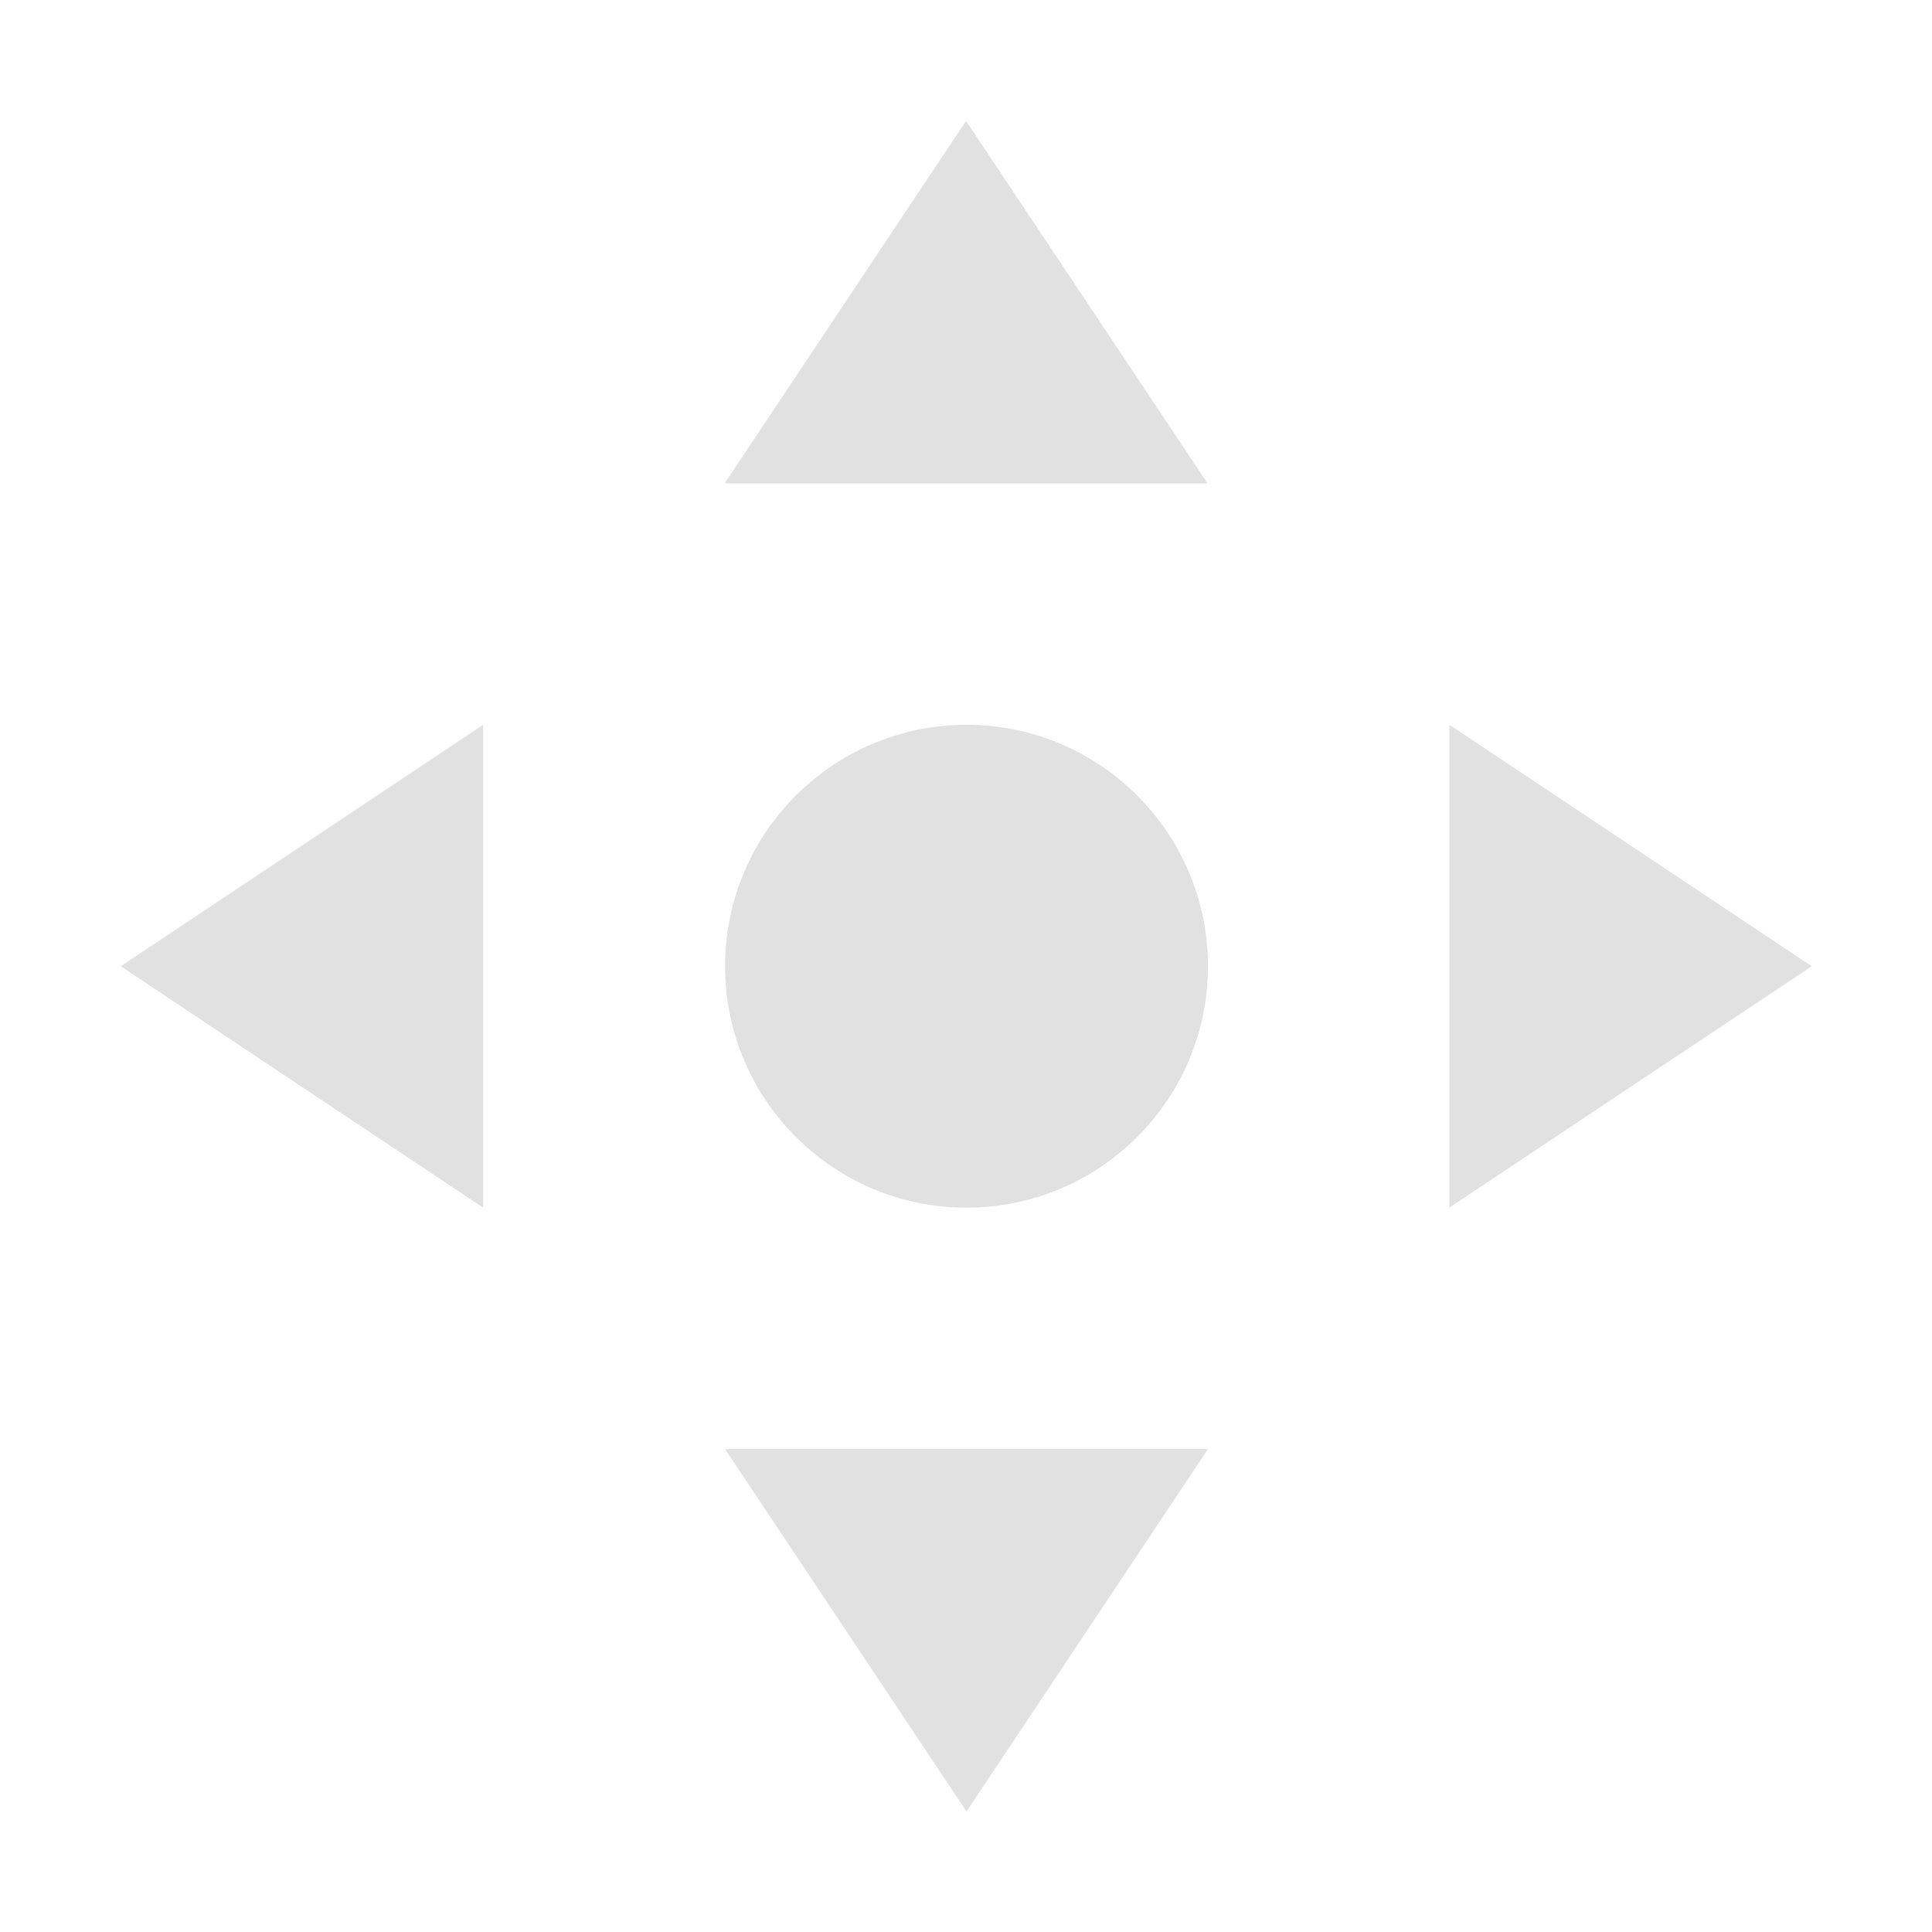
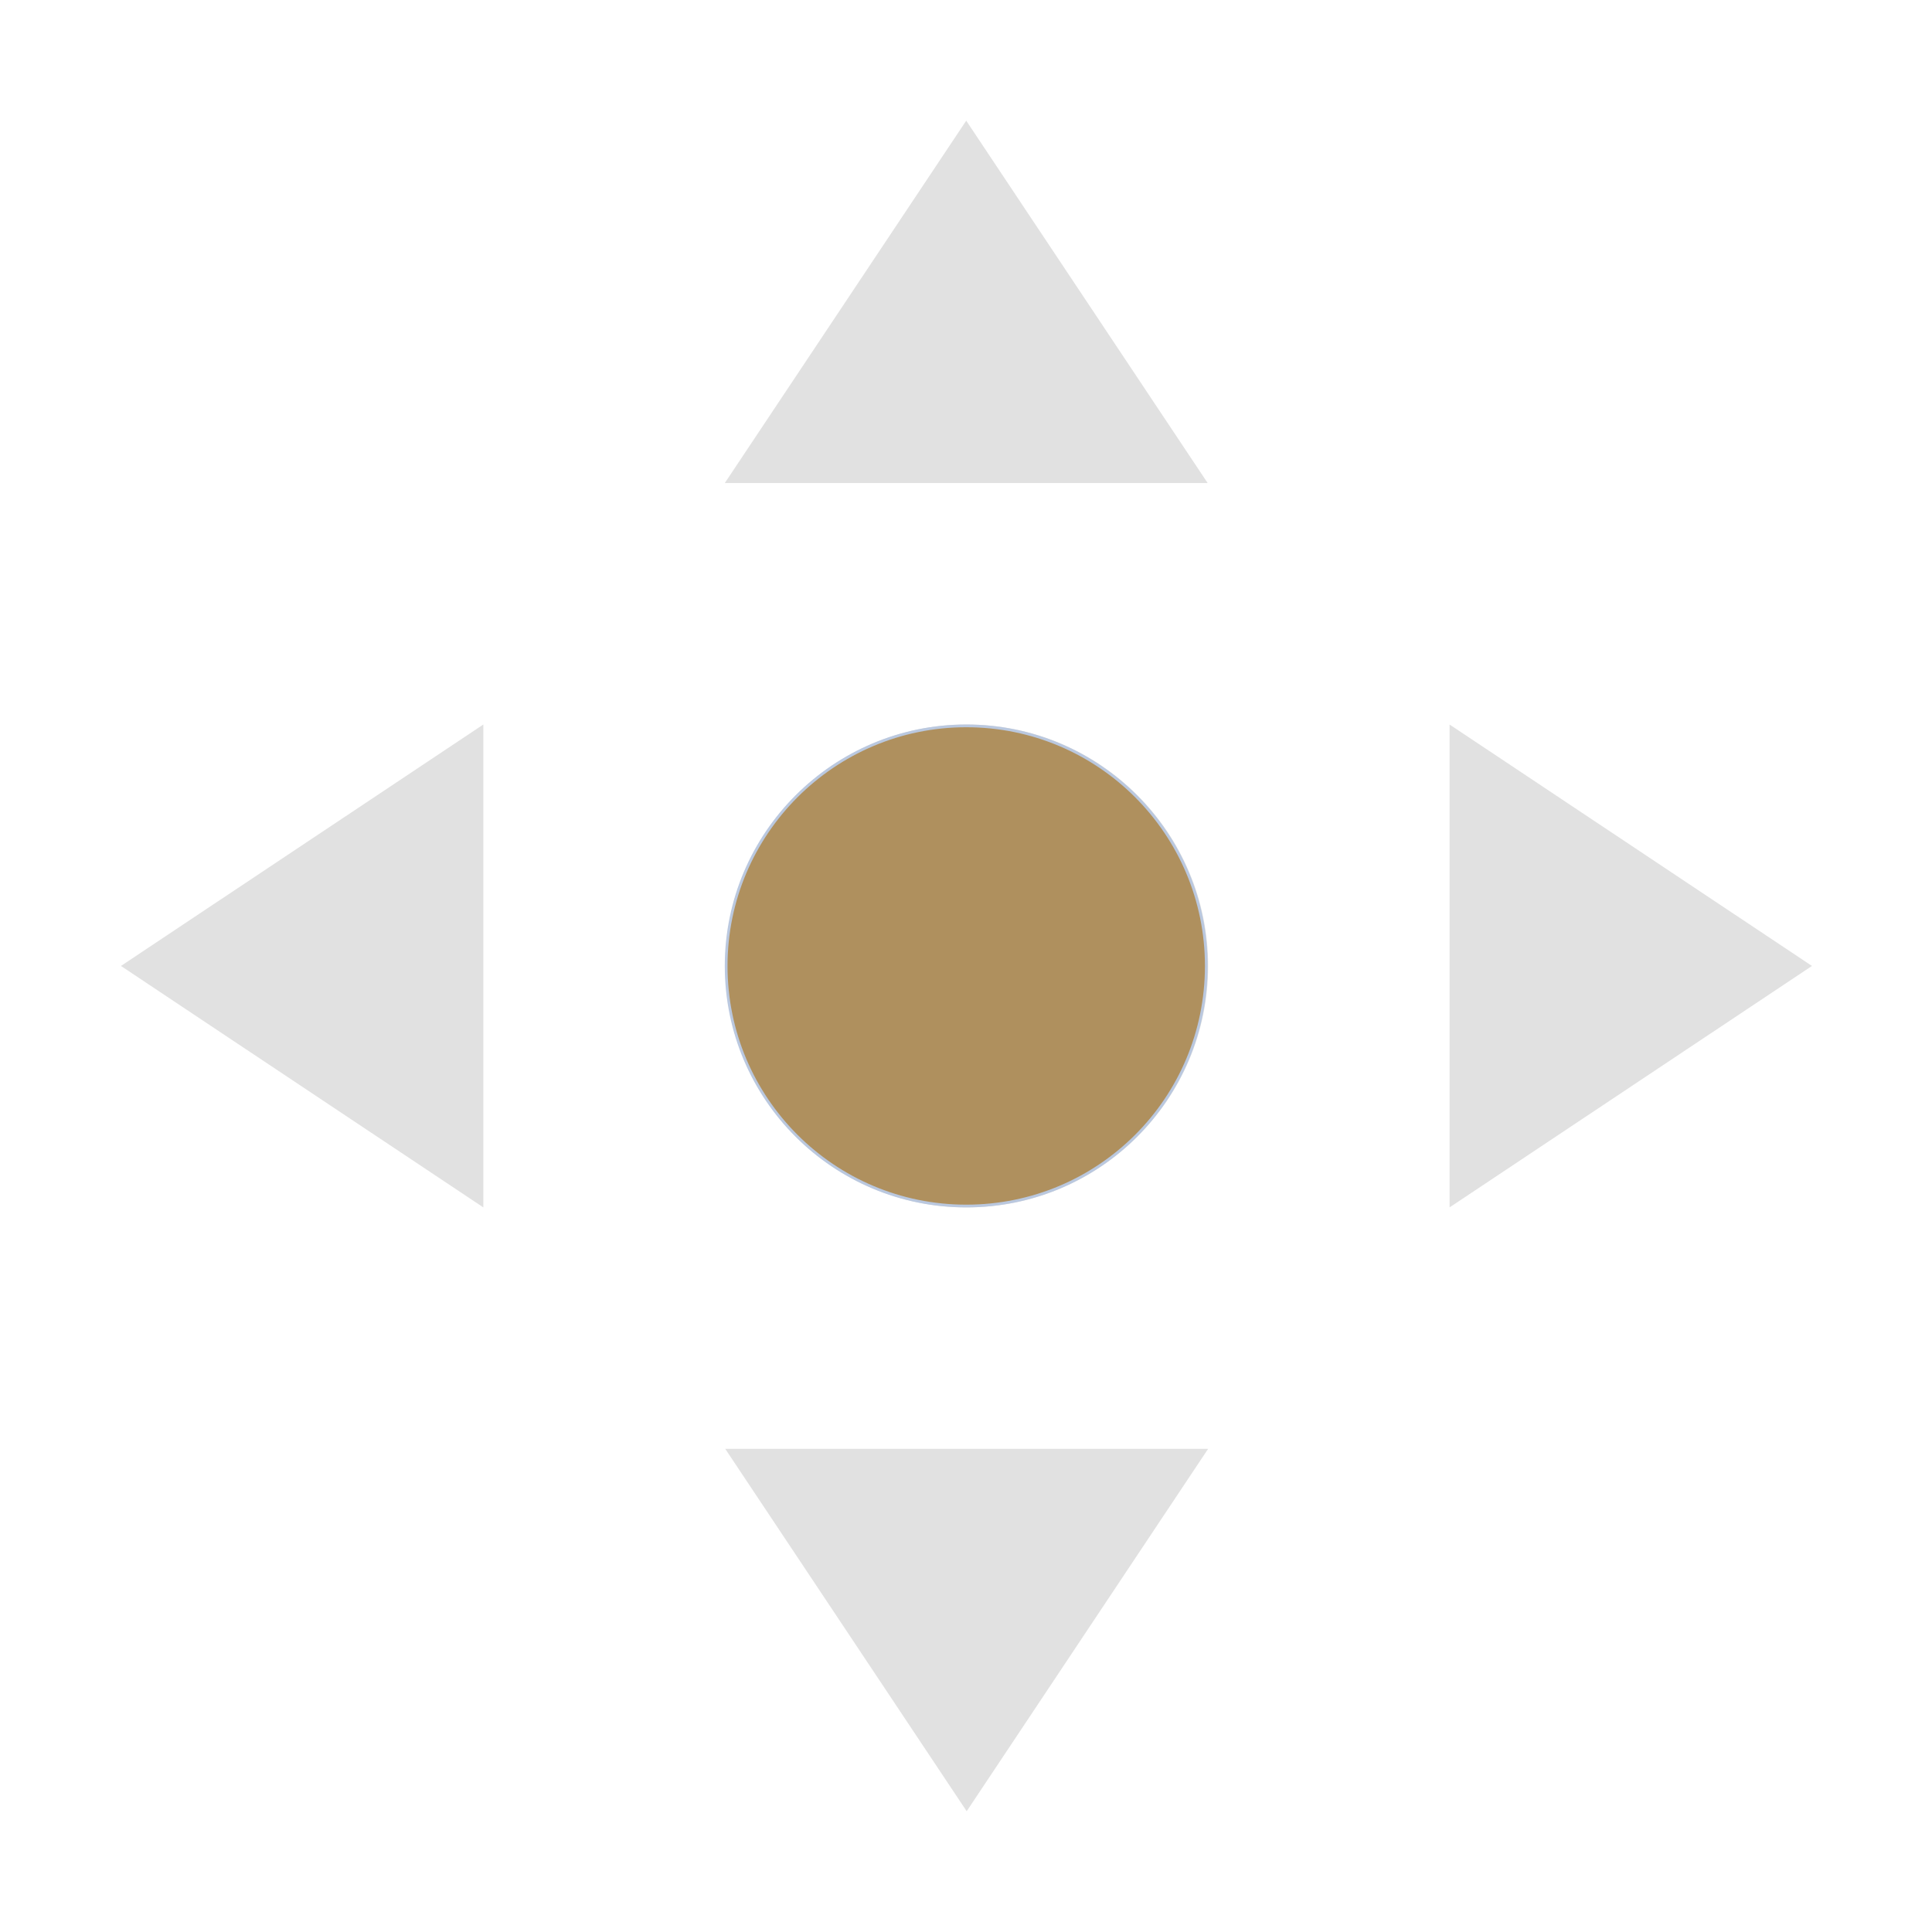
<svg xmlns="http://www.w3.org/2000/svg" width="16" height="16" viewBox="0 0 4.233 4.233" version="1.1" id="svg914">
  <defs id="defs908" />
  <style id="current-color-scheme" type="text/css">
.ColorScheme-Text { 
    color:#eff0f1;
}
</style>
  <g id="layer1" transform="translate(0,-292.7666)">
-     <g transform="matrix(0.9999874,0,0,0.9999874,-13.75816,43.39479)" id="transform-move">
-       <rect style="opacity:1;fill:none;fill-opacity:1;stroke:none" id="rect4213" width="4.233" height="4.233" x="13.758" y="249.375" />
-       <rect y="249.904" x="14.288" height="3.175" width="3.175" id="rect4215" style="opacity:1;fill:none;fill-opacity:1;stroke:none" />
-       <path id="path4404" d="m 15.875,249.64 -0.529,0.794 h 1.058 z m -1.058,1.323 -0.794,0.529 0.794,0.529 z m 2.117,0 v 1.058 l 0.794,-0.529 z m -1.058,1e-5 c -0.292,0 -0.529,0.237 -0.529,0.529 0,0.292 0.237,0.529 0.529,0.529 0.292,0 0.529,-0.237 0.529,-0.529 0,-0.292 -0.237,-0.529 -0.529,-0.529 z m -0.529,1.587 0.529,0.794 0.529,-0.794 z" style="stroke:none;fill-opacity:1;fill:#e1e1e1" class="ColorScheme-Text" />
+     <g id="transform-move-horizontal">
+       <rect style="fill:none;fill-opacity:1;stroke:none;stroke-width:1" id="rect4265" width="4.233" height="4.233" x="9.525" y="292.767" />
+       <rect y="293.296" x="10.054" height="3.175" width="3.175" id="rect4267" style="fill:none;fill-opacity:1;stroke:none;stroke-width:1" />
+       <path id="path4269" d="m 13.494,294.883 -0.794,-0.529 v 1.058 z m -1.323,0 c 0,-0.292 -0.237,-0.529 -0.529,-0.529 -0.292,0 -0.529,0.237 -0.529,0.529 0,0.292 0.237,0.529 0.529,0.529 0.292,0 0.529,-0.237 0.529,-0.529 z m -1.587,-0.529 -0.794,0.529 0.794,0.529 z" style="fill:#e1e1e1;fill-opacity:1;stroke:none;stroke-width:1" class="ColorScheme-Text" />
    </g>
-     <g transform="matrix(0.9999874,0,0,0.9999874,-13.75816,43.39479)" id="transform-move-vertical">
-       <rect y="249.375" x="18.521" height="4.233" width="4.233" id="rect4257" style="opacity:1;fill:none;fill-opacity:1;stroke:none" />
-       <rect style="opacity:1;fill:none;fill-opacity:1;stroke:none" id="rect4259" width="3.175" height="3.175" x="19.05" y="249.904" />
-       <path style="stroke:none;fill-opacity:1;fill:#e1e1e1" d="m 20.637,249.64 -0.529,0.794 h 1.058 z m 2e-6,1.323 c -0.292,0 -0.529,0.237 -0.529,0.529 0,0.292 0.237,0.529 0.529,0.529 0.292,0 0.529,-0.237 0.529,-0.529 0,-0.292 -0.237,-0.529 -0.529,-0.529 z m -0.529,1.587 0.529,0.794 0.529,-0.794 z" id="path4263" class="ColorScheme-Text" />
+     <g id="transform-move">
+       <rect style="fill:none;fill-opacity:1;stroke:none;stroke-width:1" id="rect4213" width="4.233" height="4.233" x="3.0883638e-07" y="292.767" />
+       <rect y="293.296" x="0.529" height="3.175" width="3.175" id="rect4215" style="fill:none;fill-opacity:1;stroke:none;stroke-width:1" />
+       <path id="path4404" d="m 2.117,293.031 -0.529,0.794 H 2.646 Z m -1.058,1.323 -0.794,0.529 0.794,0.529 z m 2.117,0 v 1.058 l 0.794,-0.529 z m -1.058,1e-5 c -0.292,0 -0.529,0.237 -0.529,0.529 0,0.292 0.237,0.529 0.529,0.529 0.292,0 0.529,-0.237 0.529,-0.529 0,-0.292 -0.237,-0.529 -0.529,-0.529 z m -0.529,1.587 0.529,0.794 0.529,-0.794 z" style="fill:#e1e1e1;fill-opacity:1;stroke:none;stroke-width:1" class="ColorScheme-Text" />
+       <path d="m 2.643,294.883 c 0,0.291 -0.235,0.526 -0.526,0.526 -0.29,0 -0.526,-0.235 -0.526,-0.526 0,-0.29 0.236,-0.526 0.526,-0.526 0.291,0 0.526,0.236 0.526,0.526 z" id="path72-3-7-36-9" style="color:#e5e9ef;fill:#af905e;fill-opacity:1;stroke:#bac8df;stroke-width:0.006;stroke-opacity:1" class="ColorScheme-Text" />
    </g>
-     <g transform="matrix(0.9999874,0,0,0.9999874,-13.75816,43.39479)" id="transform-move-horizontal">
-       <rect style="opacity:1;fill:none;fill-opacity:1;stroke:none" id="rect4265" width="4.233" height="4.233" x="23.283" y="249.375" />
-       <rect y="249.904" x="23.812" height="3.175" width="3.175" id="rect4267" style="opacity:1;fill:none;fill-opacity:1;stroke:none" />
-       <path id="path4269" d="m 27.252,251.492 -0.794,-0.529 v 1.058 z m -1.323,0 c 0,-0.292 -0.237,-0.529 -0.529,-0.529 -0.292,0 -0.529,0.237 -0.529,0.529 0,0.292 0.237,0.529 0.529,0.529 0.292,0 0.529,-0.237 0.529,-0.529 z m -1.587,-0.529 -0.794,0.529 0.794,0.529 z" style="stroke:none;fill-opacity:1;fill:#e1e1e1" class="ColorScheme-Text" />
+     <g id="transform-move-vertical">
+       <rect y="292.767" x="4.762" height="4.233" width="4.233" id="rect4257" style="fill:none;fill-opacity:1;stroke:none;stroke-width:1" />
+       <rect style="fill:none;fill-opacity:1;stroke:none;stroke-width:1" id="rect4259" width="3.175" height="3.175" x="5.292" y="293.296" />
+       <path style="fill:#e1e1e1;fill-opacity:1;stroke:none;stroke-width:1" d="m 6.879,293.031 -0.529,0.794 h 1.058 z m 2e-6,1.323 c -0.292,0 -0.529,0.237 -0.529,0.529 0,0.292 0.237,0.529 0.529,0.529 0.292,0 0.529,-0.237 0.529,-0.529 0,-0.292 -0.237,-0.529 -0.529,-0.529 z m -0.529,1.587 0.529,0.794 0.529,-0.794 z" id="path4263" class="ColorScheme-Text" />
+       <path d="m 7.405,294.883 c 0,0.291 -0.235,0.526 -0.526,0.526 -0.29,0 -0.526,-0.235 -0.526,-0.526 0,-0.29 0.236,-0.526 0.526,-0.526 0.291,0 0.526,0.236 0.526,0.526 z" id="path72-3-7-36-9-3" style="color:#e5e9ef;fill:#af905e;fill-opacity:1;stroke:#bac8df;stroke-width:0.006;stroke-opacity:1" class="ColorScheme-Text" />
    </g>
+     <path d="m 12.167,294.883 c 0,0.291 -0.235,0.526 -0.526,0.526 -0.29,0 -0.526,-0.235 -0.526,-0.526 0,-0.29 0.236,-0.526 0.526,-0.526 0.291,0 0.526,0.236 0.526,0.526 z" id="path72-3-7-36-9-3-6" style="color:#e5e9ef;fill:#af905e;fill-opacity:1;stroke:#bac8df;stroke-width:0.006;stroke-opacity:1" class="ColorScheme-Text" />
  </g>
</svg>
